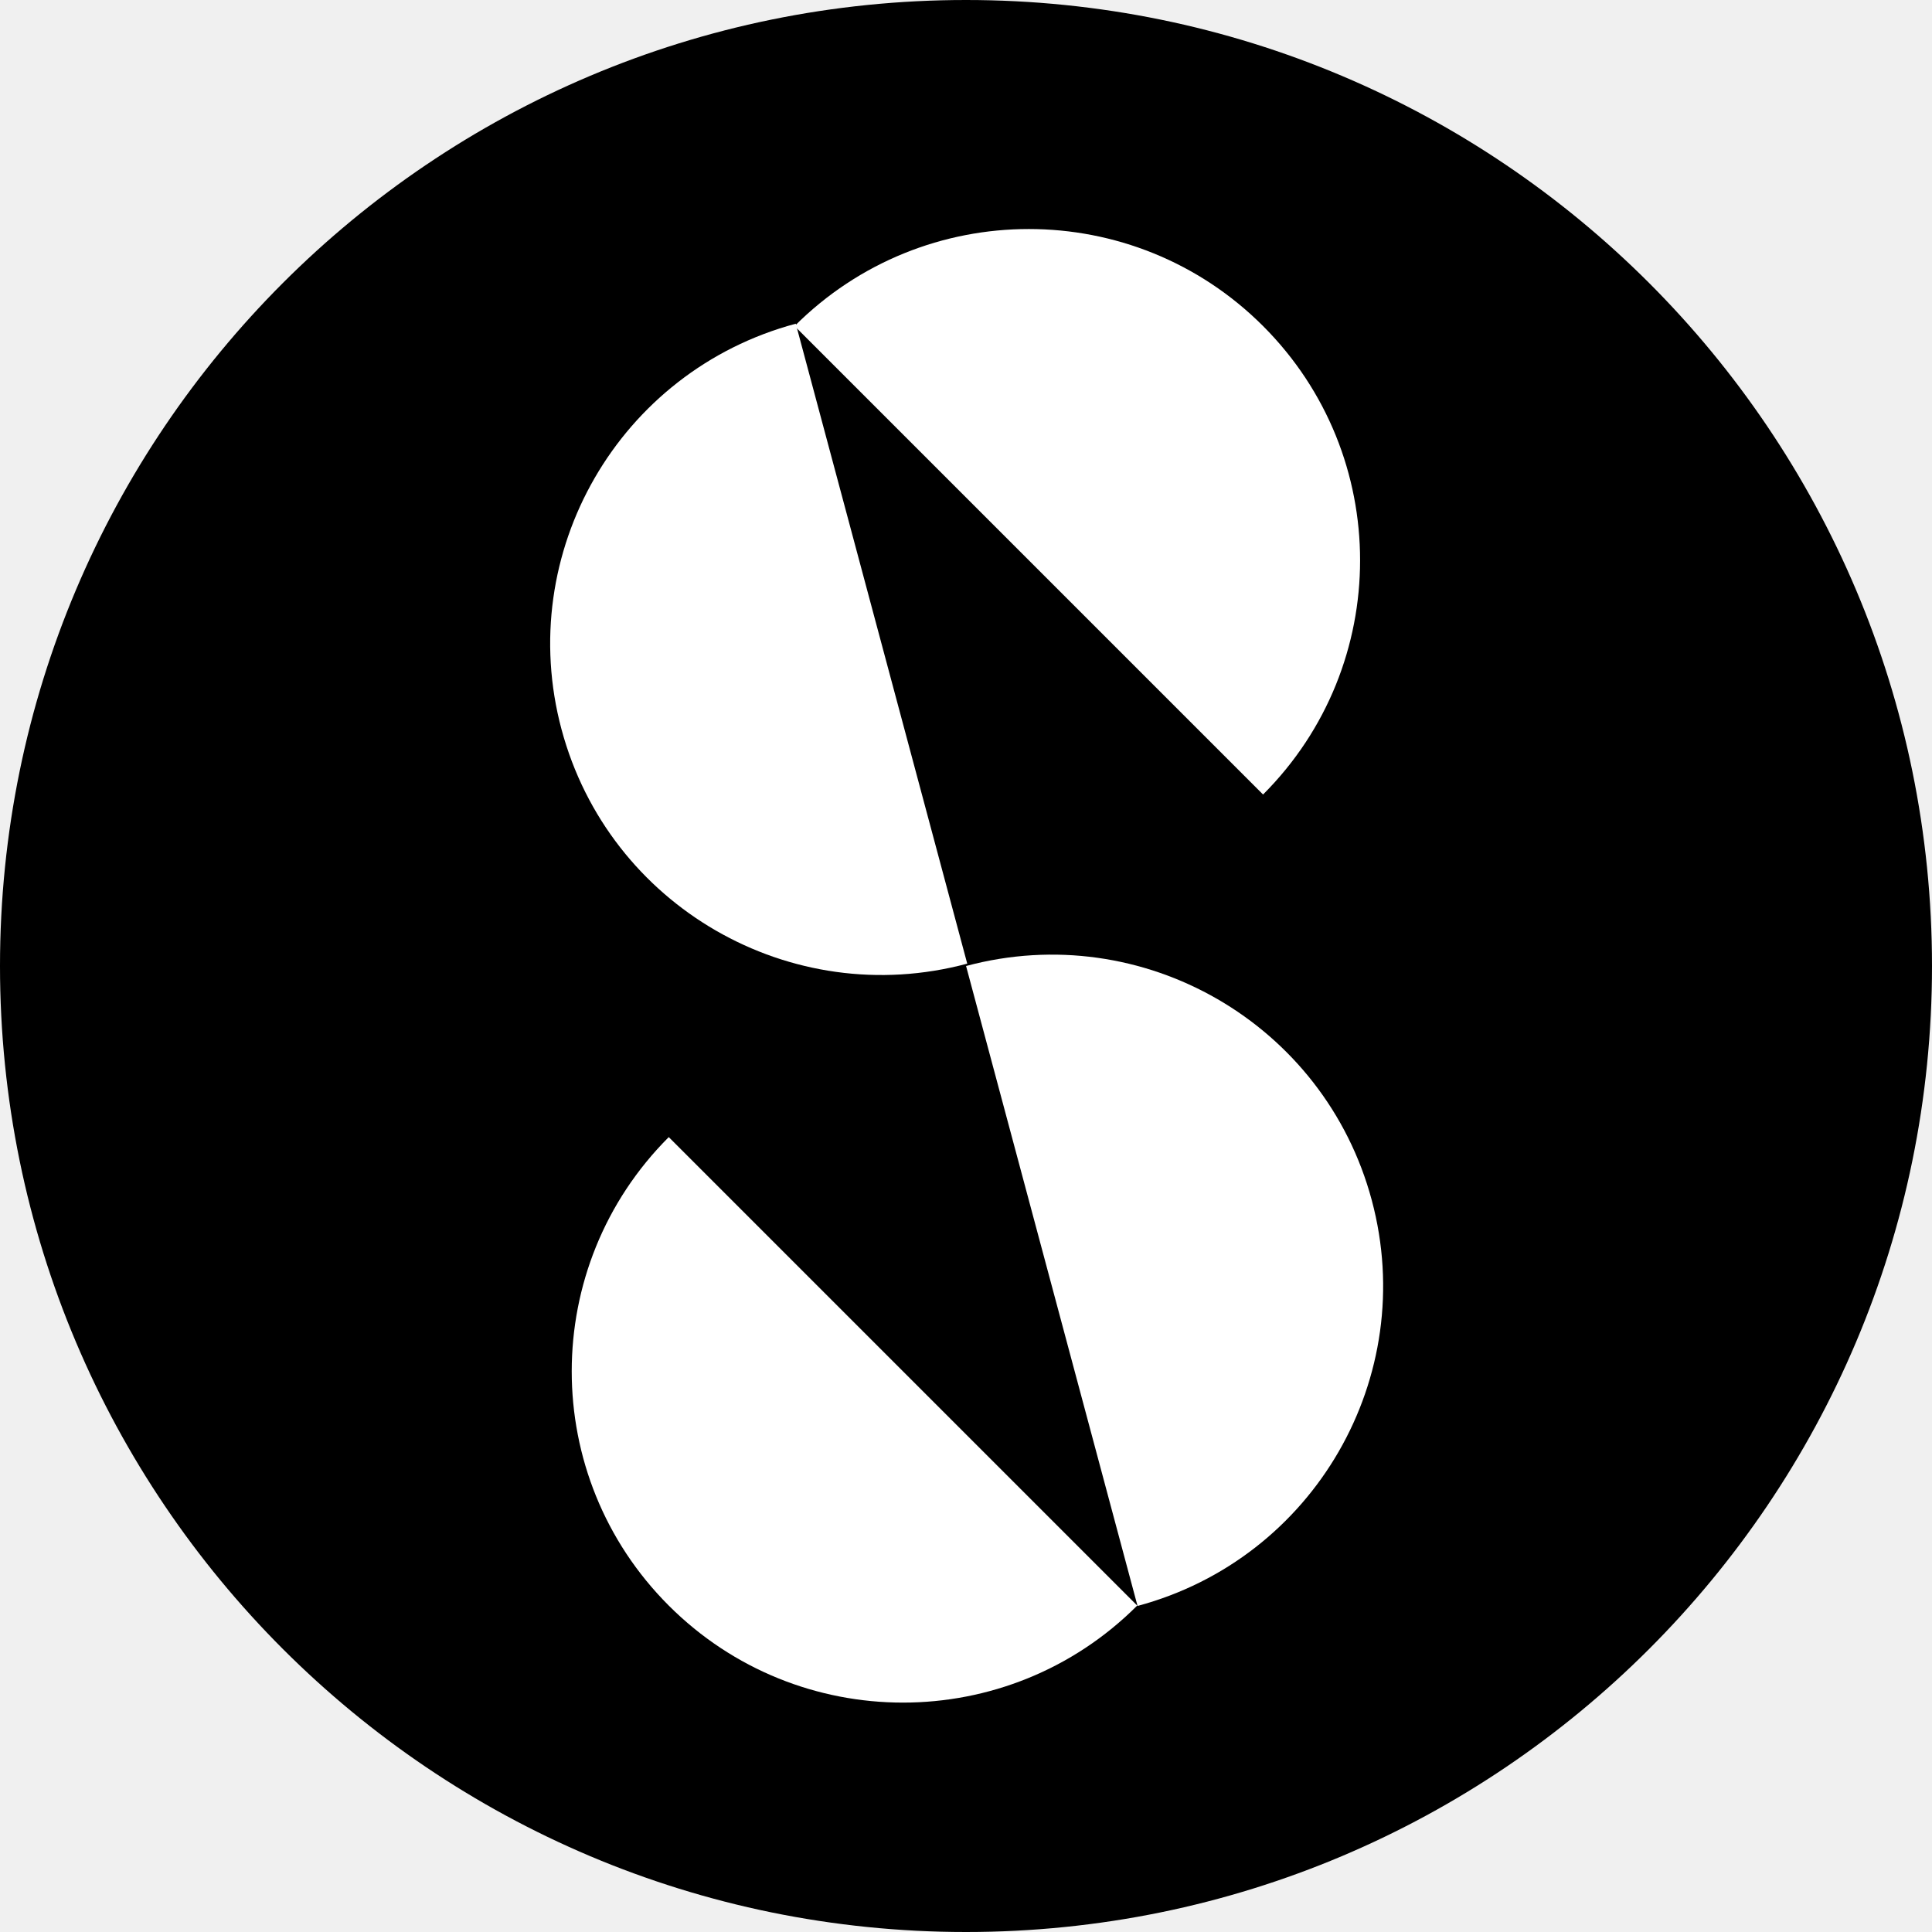
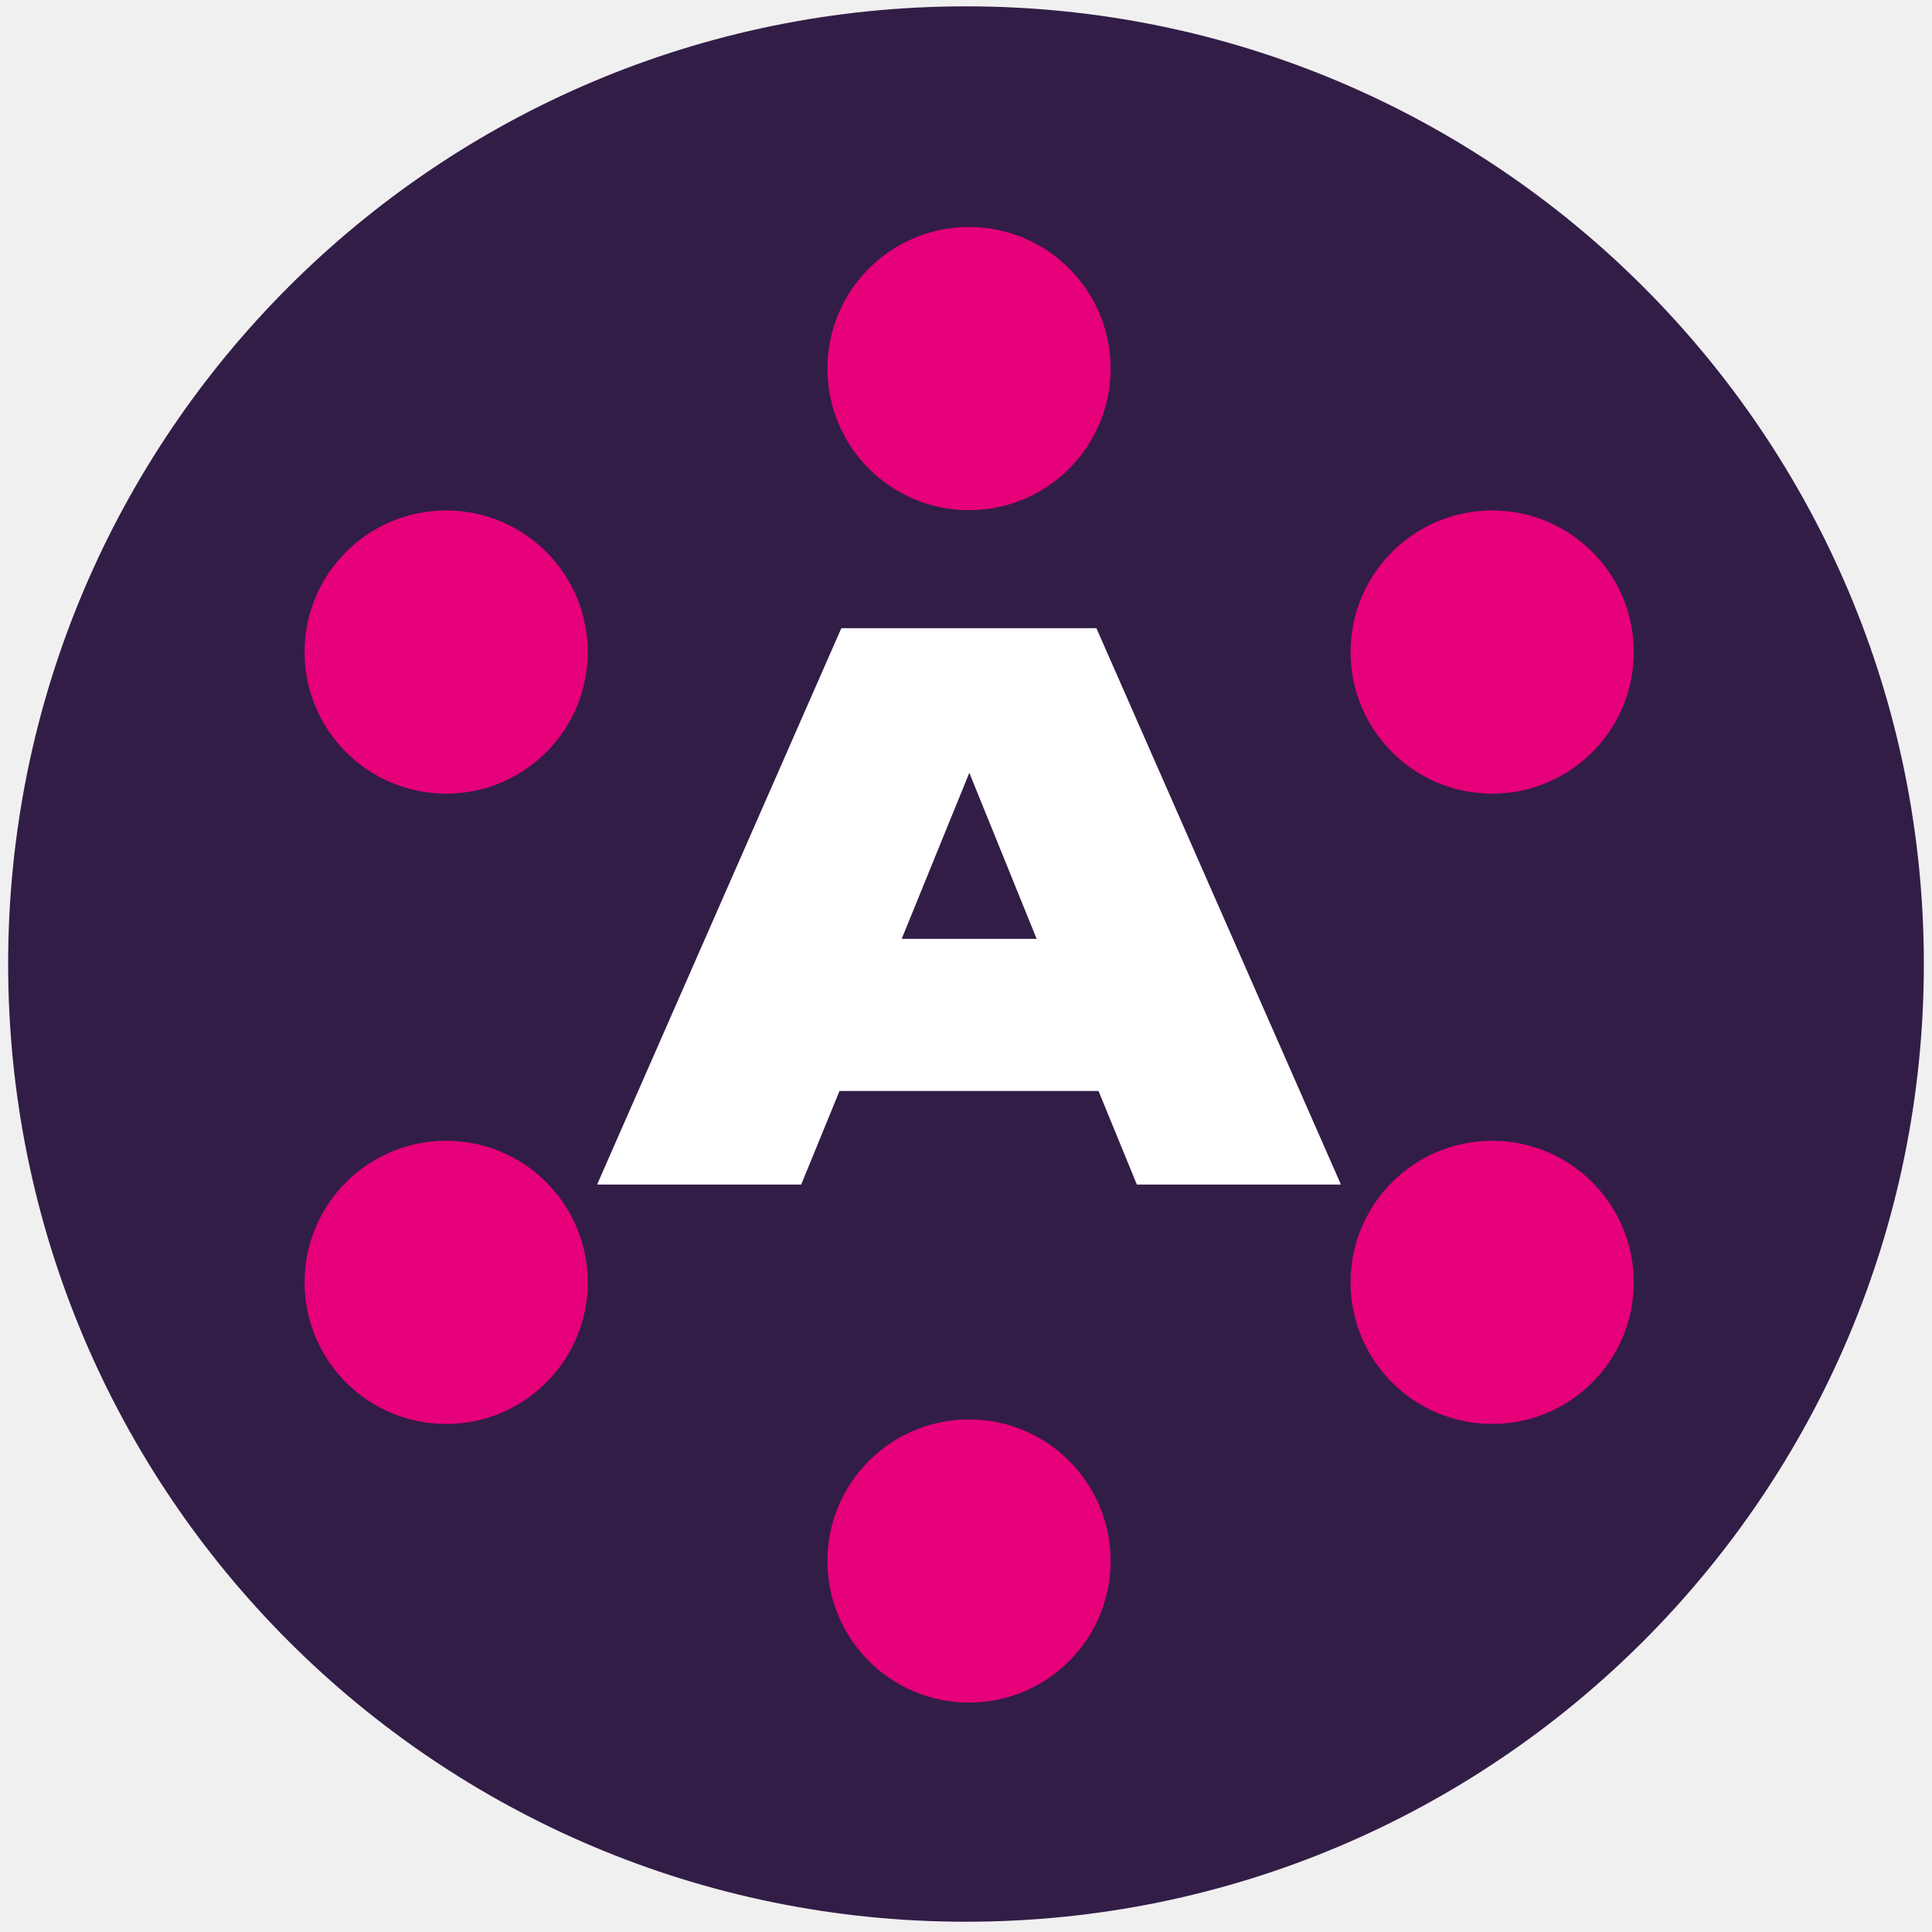
- <svg xmlns="http://www.w3.org/2000/svg" fill="none" viewBox="0 0 200 200">
-   <circle cx="100" cy="100" fill="#000" r="100" />
-   <g fill="#fff">
-     <path d="M58.13 75.51c-4.901-18.294 5.955-37.098 24.248-42l8.876 33.124 8.875 33.123c-18.293 4.902-37.097-5.954-41.998-24.248z" />
-     <path d="M142.006 124.248c4.902 18.294-5.954 37.097-24.248 41.999l-8.875-33.124L100.007 100c18.294-4.902 37.097 5.954 41.999 24.248z" />
-     <path d="M69.229 166.209c-13.392-13.392-13.392-35.104 0-48.496l24.248 24.248 24.248 24.248c-13.392 13.392-35.105 13.392-48.496 0z" />
-     <path d="M130.752 33.752c13.392 13.392 13.392 35.105 0 48.496L106.504 58 82.256 33.752c13.392-13.391 35.104-13.391 48.496 0z" />
-   </g>
+ <svg xmlns="http://www.w3.org/2000/svg" viewBox="0 0 640 640">
+   <path fill="#321d47" d="M637.3 319.3c0 175.2-142 317.3-317.3 317.3S2.7 494.6 2.7 319.3 144.8 2.1 320 2.1c175.2 0 317.3 142 317.3 317.2Z" />
+   <path fill="#fff" d="M444.2 392.4h-67.6l-12.7-31h-85.8l-12.7 31h-67.6l80.9-184.3h84.5l81 184.3ZM321.1 256l-22.4 55h44.7l-22.3-55Z" />
+   <path fill="#e6007a" d="M367.9 122.1c0 25.902-20.998 46.9-46.9 46.9-25.902 0-46.9-20.998-46.9-46.9 0-25.902 20.998-46.9 46.9-46.9 25.902 0 46.9 20.998 46.9 46.9Z" />
+   <path fill="#e6007a" d="M367.9 517.1c0 25.902-20.998 46.9-46.9 46.9-25.902 0-46.9-20.998-46.9-46.9 0-25.902 20.998-46.9 46.9-46.9 25.902 0 46.9 20.998 46.9 46.9Z" />
+   <path fill="#e6007a" d="M194.7 216c0 25.902-20.998 46.9-46.9 46.9-25.902 0-46.9-20.998-46.9-46.9 0-25.902 20.998-46.9 46.9-46.9 25.902 0 46.9 20.998 46.9 46.9Z" />
+   <path fill="#e6007a" d="M541.2 216c0 25.902-20.998 46.9-46.9 46.9-25.902 0-46.9-20.998-46.9-46.9 0-25.902 20.998-46.9 46.9-46.9 25.902 0 46.9 20.998 46.9 46.9Z" />
+   <path fill="#e6007a" d="M194.7 424.8c0 25.902-20.998 46.9-46.9 46.9-25.902 0-46.9-20.998-46.9-46.9 0-25.902 20.998-46.9 46.9-46.9 25.902 0 46.9 20.998 46.9 46.9Z" />
+   <path fill="#e6007a" d="M541.2 424.8c0 25.902-20.998 46.9-46.9 46.9-25.902 0-46.9-20.998-46.9-46.9 0-25.902 20.998-46.9 46.9-46.9 25.902 0 46.9 20.998 46.9 46.9Z" />
</svg>
